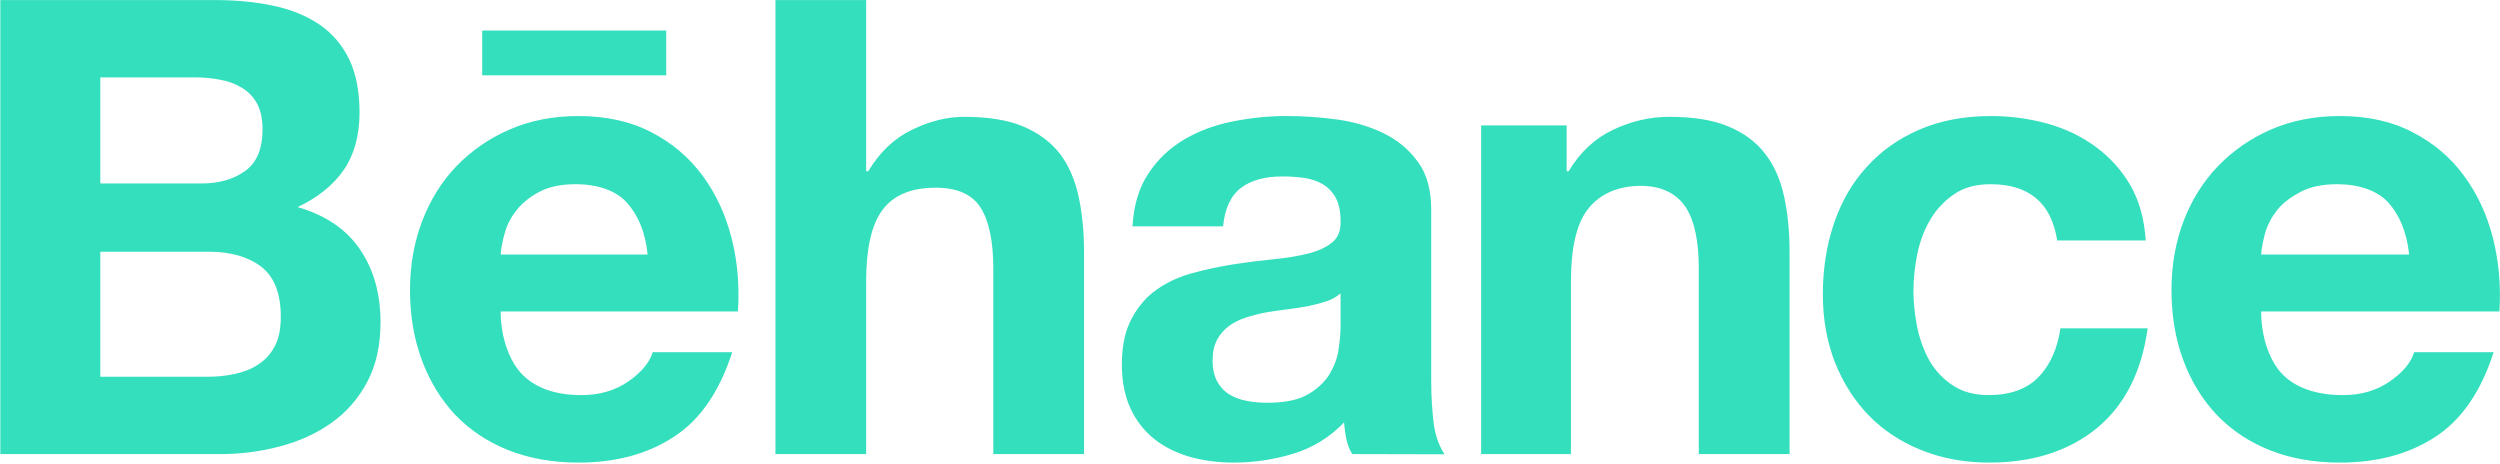
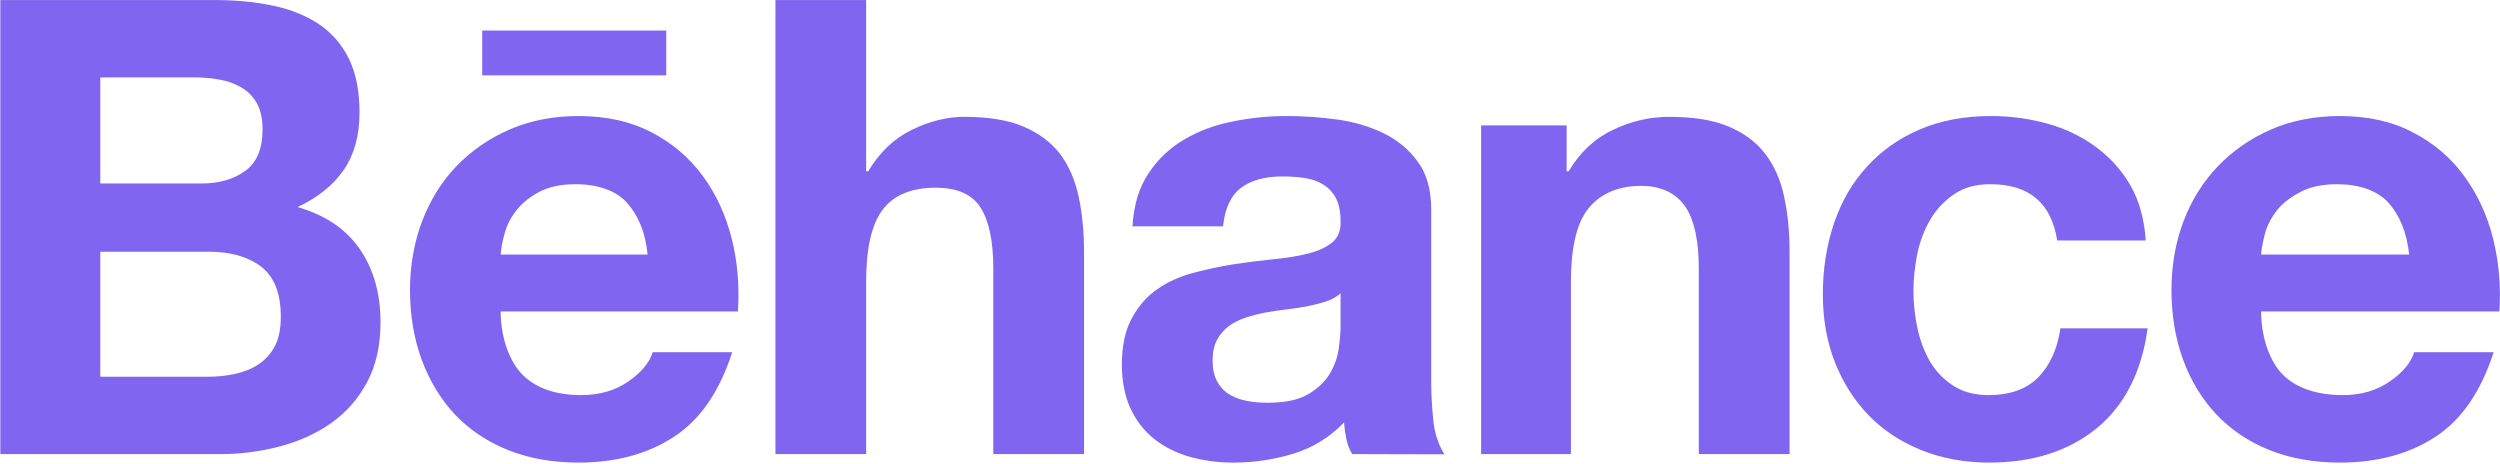
<svg xmlns="http://www.w3.org/2000/svg" aria-hidden="true" role="img" class="iconify iconify--logos" width="172.47" height="32" preserveAspectRatio="xMidYMid meet" viewBox="0 0 512 95">
-   <path fill="#33dfbd" d="M42.383 77.162c2.02 0 3.937-.18 5.741-.582c1.83-.403 3.454-1.035 4.824-1.974c1.37-.9 2.503-2.136 3.33-3.711c.826-1.558 1.221-3.58 1.221-6.028c0-4.791-1.348-8.195-4.029-10.261c-2.687-2.037-6.27-3.05-10.677-3.05h-22.26v25.606h21.85Zm-1.13-39.583c3.626 0 6.628-.861 9.008-2.61c2.355-1.715 3.499-4.558 3.499-8.456c0-2.16-.381-3.951-1.144-5.339c-.787-1.388-1.833-2.475-3.153-3.234c-1.31-.791-2.79-1.339-4.51-1.632c-1.684-.332-3.453-.459-5.264-.459H20.533v21.73h20.72ZM43.901.01c4.446 0 8.46.385 12.13 1.18c3.647.773 6.761 2.065 9.392 3.838c2.592 1.769 4.619 4.124 6.07 7.09c1.416 2.924 2.13 6.582 2.13 10.911c0 4.682-1.064 8.591-3.19 11.716c-2.14 3.121-5.285 5.681-9.487 7.67c5.723 1.645 9.96 4.544 12.771 8.661c2.825 4.145 4.206 9.11 4.206 14.926c0 4.717-.904 8.774-2.705 12.189c-1.822 3.457-4.3 6.26-7.355 8.421c-3.08 2.182-6.617 3.782-10.579 4.824A47.21 47.21 0 0 1 45.13 93H.06V.009h43.841Zm84.459 41.468c-2.2-2.433-5.921-3.75-10.462-3.75c-2.956 0-5.403.498-7.359 1.511c-1.914 1-3.485 2.246-4.682 3.711c-1.194 1.49-2.01 3.061-2.482 4.742c-.474 1.639-.756 3.125-.844 4.439h30.091c-.441-4.718-2.055-8.203-4.262-10.653Zm-21.25 35.374c2.769 2.704 6.773 4.067 11.96 4.067c3.729 0 6.953-.943 9.657-2.825c2.68-1.875 4.312-3.884 4.944-5.967h16.285c-2.617 8.104-6.589 13.891-12.01 17.373c-5.352 3.499-11.885 5.243-19.494 5.243c-5.304 0-10.077-.861-14.36-2.55c-4.284-1.712-7.864-4.113-10.876-7.241c-2.935-3.143-5.212-6.858-6.836-11.218c-1.607-4.34-2.42-9.146-2.42-14.354c0-5.035.845-9.739 2.487-14.085c1.68-4.361 4-8.125 7.051-11.282c3.062-3.174 6.688-5.678 10.911-7.507c4.227-1.826 8.884-2.74 14.043-2.74c5.696 0 10.685 1.095 14.961 3.33c4.262 2.2 7.754 5.183 10.501 8.92c2.744 3.731 4.697 7.997 5.918 12.778c1.208 4.777 1.635 9.767 1.286 14.993H102.53c0 5.321 1.8 10.36 4.58 13.065ZM177.385.01v35.062h.424c2.348-3.901 5.318-6.737 8.969-8.495c3.644-1.773 7.2-2.649 10.663-2.649c4.94 0 8.987.65 12.147 1.988c3.164 1.363 5.667 3.207 7.5 5.604c1.797 2.387 3.068 5.3 3.814 8.732c.73 3.425 1.108 7.204 1.108 11.37V93h-18.584V54.98c0-5.543-.865-9.71-2.588-12.436c-1.726-2.73-4.791-4.1-9.212-4.1c-5 0-8.616 1.515-10.855 4.506c-2.28 2.99-3.386 7.913-3.386 14.763V93h-18.577V.009h18.577m94.229 61.712c-1.15.381-2.426.703-3.74.982a67.86 67.86 0 0 1-4.24.65a78.226 78.226 0 0 0-4.403.639c-1.384.271-2.768.61-4.086 1.052c-1.341.438-2.517 1.02-3.485 1.755a8.5 8.5 0 0 0-2.411 2.796c-.594 1.123-.911 2.581-.911 4.305c0 1.645.317 3.033.91 4.173c.612 1.13 1.41 2.013 2.458 2.666c1.045.653 2.27 1.112 3.634 1.367c1.384.275 2.814.378 4.28.378c3.636 0 6.44-.604 8.438-1.815c1.988-1.219 3.486-2.673 4.421-4.368c.954-1.695 1.53-3.404 1.716-5.127c.244-1.734.354-3.132.354-4.181v-6.917c-.802.71-1.745 1.257-2.935 1.645Zm-36.401-26.2a21.832 21.832 0 0 1 7.26-6.918c2.952-1.75 6.25-2.983 9.957-3.721a55.014 55.014 0 0 1 11.137-1.116c3.372 0 6.783.233 10.297.713c3.456.477 6.617 1.413 9.484 2.807c2.864 1.402 5.198 3.32 7.005 5.823c1.833 2.44 2.762 5.745 2.762 9.841v35.091c0 3.051.183 5.95.508 8.726c.367 2.8 1.317 4.9 2.214 6.278l-18.89-.046c-.555-.805-1.014-2.066-1.23-3.164a26.429 26.429 0 0 1-.455-3.312c-2.942 3.044-6.391 5.184-10.41 6.405a42.01 42.01 0 0 1-12.224 1.815c-3.2 0-6.18-.406-8.969-1.19c-2.747-.784-5.187-1.998-7.267-3.64c-2.09-1.674-3.697-3.75-4.87-6.264c-1.164-2.528-1.765-5.537-1.765-9.011c0-3.835.689-6.992 2.048-9.464c1.324-2.471 3.044-4.46 5.195-5.932c2.115-1.483 4.544-2.599 7.295-3.326a77.883 77.883 0 0 1 8.238-1.769c2.786-.427 5.497-.773 8.206-1.042c2.715-.265 5.067-.642 7.168-1.172c2.072-.516 3.732-1.3 4.95-2.292c1.197-.995 1.773-2.443 1.692-4.371c0-1.992-.354-3.58-.993-4.767a7.253 7.253 0 0 0-2.574-2.726c-1.09-.657-2.32-1.087-3.736-1.317a32.004 32.004 0 0 0-4.594-.325c-3.619 0-6.483.805-8.513 2.352c-2.087 1.592-3.287 4.212-3.658 7.87h-18.552c.268-4.367 1.342-7.973 3.284-10.836Zm85.638-9.834v9.385h.413c2.341-3.901 5.36-6.737 9.11-8.495c3.718-1.773 7.57-2.649 11.476-2.649c4.961 0 9.032.65 12.179 1.988c3.202 1.363 5.692 3.207 7.496 5.604c1.85 2.387 3.121 5.3 3.863 8.732c.748 3.425 1.12 7.204 1.12 11.37V93h-18.592V54.98c0-5.543-.872-9.71-2.606-12.436c-1.758-2.73-4.791-4.48-9.244-4.48c-5.032 0-8.697 1.895-10.95 4.886c-2.266 2.99-3.39 7.913-3.39 14.763V93h-18.389V25.687h17.514m86.807 12.041c-2.973 0-5.427.656-7.401 2.02a16 16 0 0 0-4.919 5.218c-1.26 2.122-2.133 4.47-2.673 7.041c-.505 2.567-.787 5.11-.787 7.638c0 2.443.282 4.919.787 7.447c.54 2.514 1.37 4.784 2.543 6.853a15.042 15.042 0 0 0 4.77 5.011c1.988 1.31 4.407 1.963 7.277 1.963c4.453 0 7.864-1.243 10.255-3.704c2.38-2.475 3.852-5.801 4.473-9.968h17.86c-1.225 8.93-4.7 15.752-10.416 20.455c-5.738 4.672-13.086 7.041-22.034 7.041c-5.056 0-9.65-.861-13.887-2.55c-4.23-1.712-7.822-4.07-10.78-7.114c-2.96-3.051-5.255-6.677-6.936-10.893c-1.642-4.224-2.468-8.86-2.468-13.891c0-5.212.766-10.067 2.288-14.555c1.515-4.47 3.754-8.344 6.737-11.593c2.956-3.27 6.572-5.812 10.848-7.641c4.258-1.826 9.124-2.74 14.587-2.74c3.997 0 7.835.54 11.542 1.55c3.68 1.031 6.988 2.624 9.89 4.76a25.557 25.557 0 0 1 7.12 7.92c1.804 3.153 2.835 6.931 3.12 11.25H421.32c-1.201-7.684-5.756-11.518-13.662-11.518M98.749 6.248h37.694v9.178H98.749V6.248Zm390.381 35.23c-2.229-2.433-5.979-3.75-10.463-3.75c-2.952 0-5.406.498-7.397 1.511c-1.918 1-3.67 2.246-4.845 3.711c-1.176 1.49-2.02 3.061-2.51 4.742c-.438 1.639-.746 3.125-.827 4.439h30.318c-.495-4.718-2.07-8.203-4.277-10.653Zm-21.48 35.374c2.78 2.704 6.974 4.067 12.2 4.067c3.722 0 6.938-.943 9.626-2.825c2.687-1.875 4.353-3.884 4.947-5.967h16.285c-2.603 8.104-6.6 13.891-11.985 17.373c-5.374 3.499-11.878 5.243-19.516 5.243c-5.317 0-10.11-.861-14.36-2.55c-4.277-1.712-7.86-4.113-10.858-7.241c-2.966-3.143-5.24-6.858-6.858-11.218c-1.606-4.34-2.404-9.146-2.404-14.354c0-5.035.826-9.739 2.471-14.085c1.667-4.361 4.036-8.125 7.07-11.282c3.075-3.174 6.67-5.678 10.882-7.507c4.23-1.826 8.927-2.74 14.057-2.74c5.689 0 10.7 1.095 14.933 3.33c4.273 2.2 7.782 5.183 10.508 8.92c2.744 3.731 4.718 7.997 5.929 12.778c1.193 4.777 1.653 9.767 1.31 14.993h-48.799c0 5.321 1.776 10.36 4.562 13.065Z" />
+   <path fill="#7f65ef" d="M42.383 77.162c2.02 0 3.937-.18 5.741-.582c1.83-.403 3.454-1.035 4.824-1.974c1.37-.9 2.503-2.136 3.33-3.711c.826-1.558 1.221-3.58 1.221-6.028c0-4.791-1.348-8.195-4.029-10.261c-2.687-2.037-6.27-3.05-10.677-3.05h-22.26v25.606h21.85Zm-1.13-39.583c3.626 0 6.628-.861 9.008-2.61c2.355-1.715 3.499-4.558 3.499-8.456c0-2.16-.381-3.951-1.144-5.339c-.787-1.388-1.833-2.475-3.153-3.234c-1.31-.791-2.79-1.339-4.51-1.632c-1.684-.332-3.453-.459-5.264-.459H20.533v21.73h20.72ZM43.901.01c4.446 0 8.46.385 12.13 1.18c3.647.773 6.761 2.065 9.392 3.838c2.592 1.769 4.619 4.124 6.07 7.09c1.416 2.924 2.13 6.582 2.13 10.911c0 4.682-1.064 8.591-3.19 11.716c-2.14 3.121-5.285 5.681-9.487 7.67c5.723 1.645 9.96 4.544 12.771 8.661c2.825 4.145 4.206 9.11 4.206 14.926c0 4.717-.904 8.774-2.705 12.189c-1.822 3.457-4.3 6.26-7.355 8.421c-3.08 2.182-6.617 3.782-10.579 4.824A47.21 47.21 0 0 1 45.13 93H.06V.009h43.841Zm84.459 41.468c-2.2-2.433-5.921-3.75-10.462-3.75c-2.956 0-5.403.498-7.359 1.511c-1.914 1-3.485 2.246-4.682 3.711c-1.194 1.49-2.01 3.061-2.482 4.742c-.474 1.639-.756 3.125-.844 4.439h30.091c-.441-4.718-2.055-8.203-4.262-10.653Zm-21.25 35.374c2.769 2.704 6.773 4.067 11.96 4.067c3.729 0 6.953-.943 9.657-2.825c2.68-1.875 4.312-3.884 4.944-5.967h16.285c-2.617 8.104-6.589 13.891-12.01 17.373c-5.352 3.499-11.885 5.243-19.494 5.243c-5.304 0-10.077-.861-14.36-2.55c-4.284-1.712-7.864-4.113-10.876-7.241c-2.935-3.143-5.212-6.858-6.836-11.218c-1.607-4.34-2.42-9.146-2.42-14.354c0-5.035.845-9.739 2.487-14.085c1.68-4.361 4-8.125 7.051-11.282c3.062-3.174 6.688-5.678 10.911-7.507c4.227-1.826 8.884-2.74 14.043-2.74c5.696 0 10.685 1.095 14.961 3.33c4.262 2.2 7.754 5.183 10.501 8.92c2.744 3.731 4.697 7.997 5.918 12.778c1.208 4.777 1.635 9.767 1.286 14.993H102.53c0 5.321 1.8 10.36 4.58 13.065ZM177.385.01v35.062h.424c2.348-3.901 5.318-6.737 8.969-8.495c3.644-1.773 7.2-2.649 10.663-2.649c4.94 0 8.987.65 12.147 1.988c3.164 1.363 5.667 3.207 7.5 5.604c1.797 2.387 3.068 5.3 3.814 8.732c.73 3.425 1.108 7.204 1.108 11.37V93h-18.584V54.98c0-5.543-.865-9.71-2.588-12.436c-1.726-2.73-4.791-4.1-9.212-4.1c-5 0-8.616 1.515-10.855 4.506c-2.28 2.99-3.386 7.913-3.386 14.763V93h-18.577V.009h18.577m94.229 61.712c-1.15.381-2.426.703-3.74.982a67.86 67.86 0 0 1-4.24.65a78.226 78.226 0 0 0-4.403.639c-1.384.271-2.768.61-4.086 1.052c-1.341.438-2.517 1.02-3.485 1.755a8.5 8.5 0 0 0-2.411 2.796c-.594 1.123-.911 2.581-.911 4.305c0 1.645.317 3.033.91 4.173c.612 1.13 1.41 2.013 2.458 2.666c1.045.653 2.27 1.112 3.634 1.367c1.384.275 2.814.378 4.28.378c3.636 0 6.44-.604 8.438-1.815c1.988-1.219 3.486-2.673 4.421-4.368c.954-1.695 1.53-3.404 1.716-5.127c.244-1.734.354-3.132.354-4.181v-6.917c-.802.71-1.745 1.257-2.935 1.645Zm-36.401-26.2a21.832 21.832 0 0 1 7.26-6.918c2.952-1.75 6.25-2.983 9.957-3.721a55.014 55.014 0 0 1 11.137-1.116c3.372 0 6.783.233 10.297.713c3.456.477 6.617 1.413 9.484 2.807c2.864 1.402 5.198 3.32 7.005 5.823c1.833 2.44 2.762 5.745 2.762 9.841v35.091c0 3.051.183 5.95.508 8.726c.367 2.8 1.317 4.9 2.214 6.278l-18.89-.046c-.555-.805-1.014-2.066-1.23-3.164a26.429 26.429 0 0 1-.455-3.312c-2.942 3.044-6.391 5.184-10.41 6.405a42.01 42.01 0 0 1-12.224 1.815c-3.2 0-6.18-.406-8.969-1.19c-2.747-.784-5.187-1.998-7.267-3.64c-2.09-1.674-3.697-3.75-4.87-6.264c-1.164-2.528-1.765-5.537-1.765-9.011c0-3.835.689-6.992 2.048-9.464c1.324-2.471 3.044-4.46 5.195-5.932c2.115-1.483 4.544-2.599 7.295-3.326a77.883 77.883 0 0 1 8.238-1.769c2.786-.427 5.497-.773 8.206-1.042c2.715-.265 5.067-.642 7.168-1.172c2.072-.516 3.732-1.3 4.95-2.292c1.197-.995 1.773-2.443 1.692-4.371c0-1.992-.354-3.58-.993-4.767a7.253 7.253 0 0 0-2.574-2.726c-1.09-.657-2.32-1.087-3.736-1.317a32.004 32.004 0 0 0-4.594-.325c-3.619 0-6.483.805-8.513 2.352c-2.087 1.592-3.287 4.212-3.658 7.87h-18.552c.268-4.367 1.342-7.973 3.284-10.836Zm85.638-9.834v9.385h.413c2.341-3.901 5.36-6.737 9.11-8.495c3.718-1.773 7.57-2.649 11.476-2.649c4.961 0 9.032.65 12.179 1.988c3.202 1.363 5.692 3.207 7.496 5.604c1.85 2.387 3.121 5.3 3.863 8.732c.748 3.425 1.12 7.204 1.12 11.37V93h-18.592V54.98c0-5.543-.872-9.71-2.606-12.436c-1.758-2.73-4.791-4.48-9.244-4.48c-5.032 0-8.697 1.895-10.95 4.886c-2.266 2.99-3.39 7.913-3.39 14.763V93h-18.389V25.687h17.514m86.807 12.041c-2.973 0-5.427.656-7.401 2.02a16 16 0 0 0-4.919 5.218c-1.26 2.122-2.133 4.47-2.673 7.041c-.505 2.567-.787 5.11-.787 7.638c0 2.443.282 4.919.787 7.447c.54 2.514 1.37 4.784 2.543 6.853a15.042 15.042 0 0 0 4.77 5.011c1.988 1.31 4.407 1.963 7.277 1.963c4.453 0 7.864-1.243 10.255-3.704c2.38-2.475 3.852-5.801 4.473-9.968h17.86c-1.225 8.93-4.7 15.752-10.416 20.455c-5.738 4.672-13.086 7.041-22.034 7.041c-5.056 0-9.65-.861-13.887-2.55c-4.23-1.712-7.822-4.07-10.78-7.114c-2.96-3.051-5.255-6.677-6.936-10.893c-1.642-4.224-2.468-8.86-2.468-13.891c0-5.212.766-10.067 2.288-14.555c1.515-4.47 3.754-8.344 6.737-11.593c2.956-3.27 6.572-5.812 10.848-7.641c4.258-1.826 9.124-2.74 14.587-2.74c3.997 0 7.835.54 11.542 1.55c3.68 1.031 6.988 2.624 9.89 4.76a25.557 25.557 0 0 1 7.12 7.92c1.804 3.153 2.835 6.931 3.12 11.25H421.32c-1.201-7.684-5.756-11.518-13.662-11.518M98.749 6.248h37.694v9.178H98.749V6.248Zm390.381 35.23c-2.229-2.433-5.979-3.75-10.463-3.75c-2.952 0-5.406.498-7.397 1.511c-1.918 1-3.67 2.246-4.845 3.711c-1.176 1.49-2.02 3.061-2.51 4.742c-.438 1.639-.746 3.125-.827 4.439h30.318c-.495-4.718-2.07-8.203-4.277-10.653Zm-21.48 35.374c2.78 2.704 6.974 4.067 12.2 4.067c3.722 0 6.938-.943 9.626-2.825c2.687-1.875 4.353-3.884 4.947-5.967h16.285c-2.603 8.104-6.6 13.891-11.985 17.373c-5.374 3.499-11.878 5.243-19.516 5.243c-5.317 0-10.11-.861-14.36-2.55c-4.277-1.712-7.86-4.113-10.858-7.241c-2.966-3.143-5.24-6.858-6.858-11.218c-1.606-4.34-2.404-9.146-2.404-14.354c0-5.035.826-9.739 2.471-14.085c1.667-4.361 4.036-8.125 7.07-11.282c3.075-3.174 6.67-5.678 10.882-7.507c4.23-1.826 8.927-2.74 14.057-2.74c5.689 0 10.7 1.095 14.933 3.33c4.273 2.2 7.782 5.183 10.508 8.92c2.744 3.731 4.718 7.997 5.929 12.778c1.193 4.777 1.653 9.767 1.31 14.993h-48.799c0 5.321 1.776 10.36 4.562 13.065Z" />
</svg>
